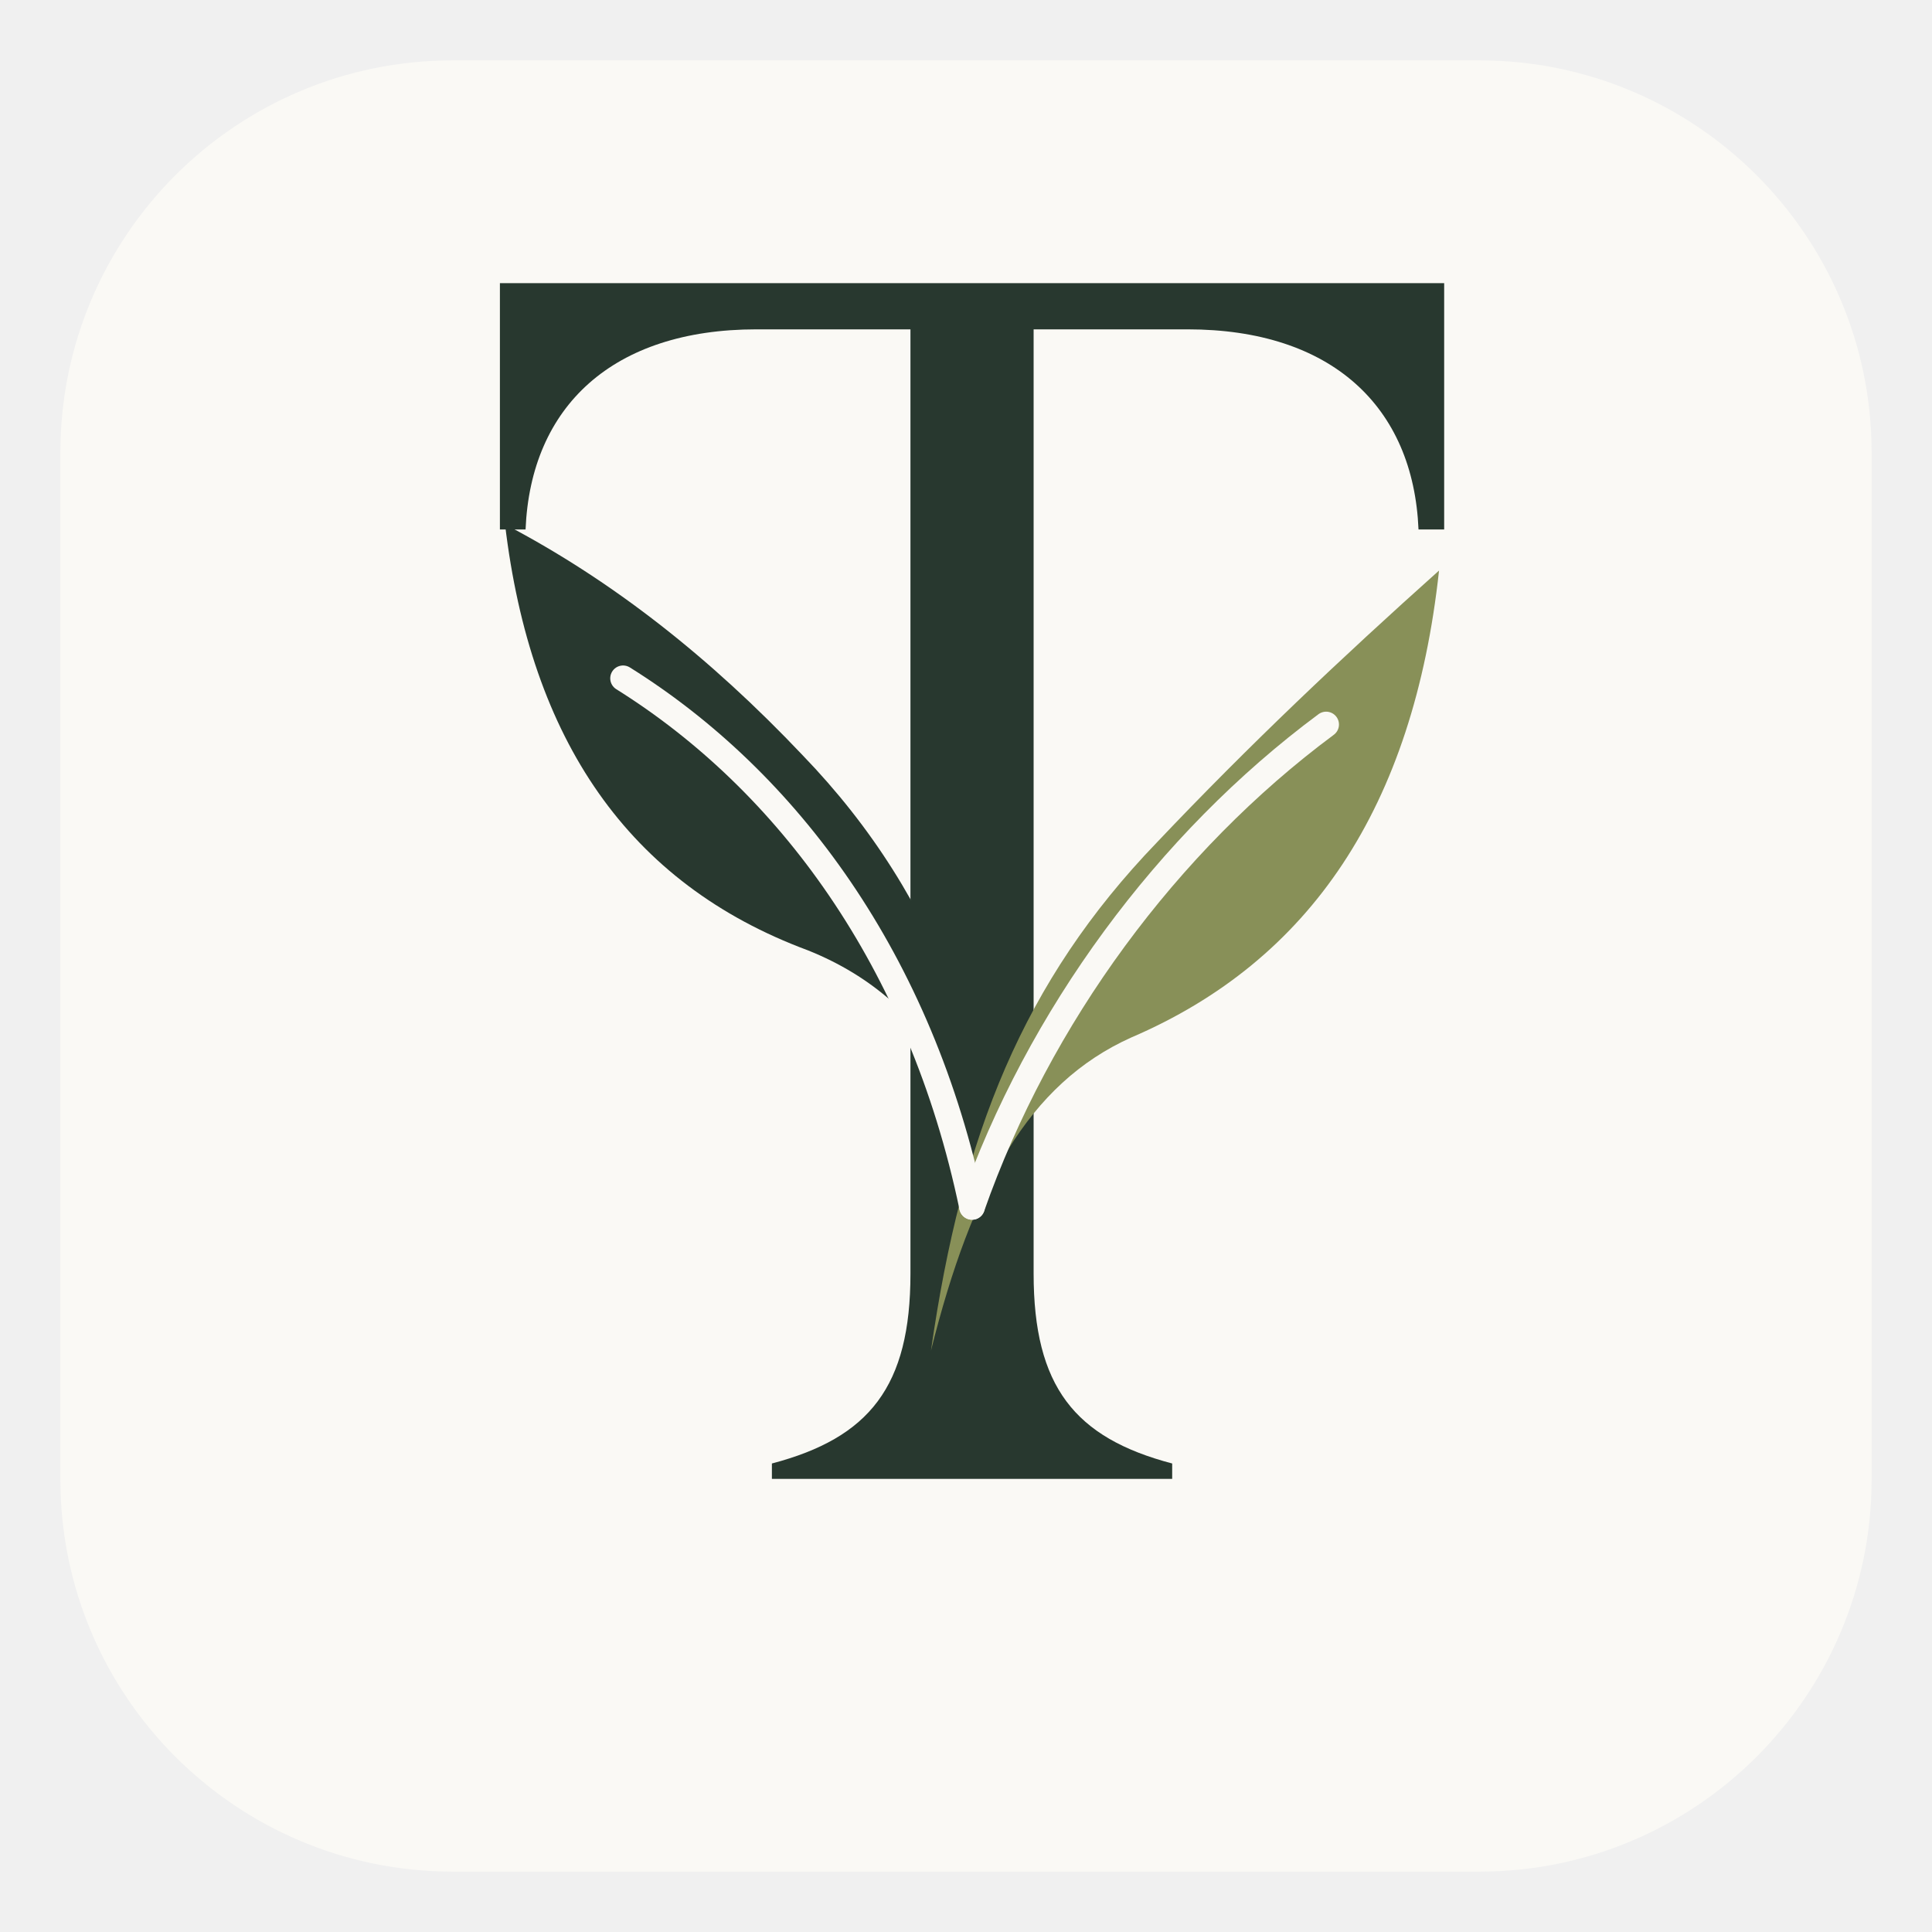
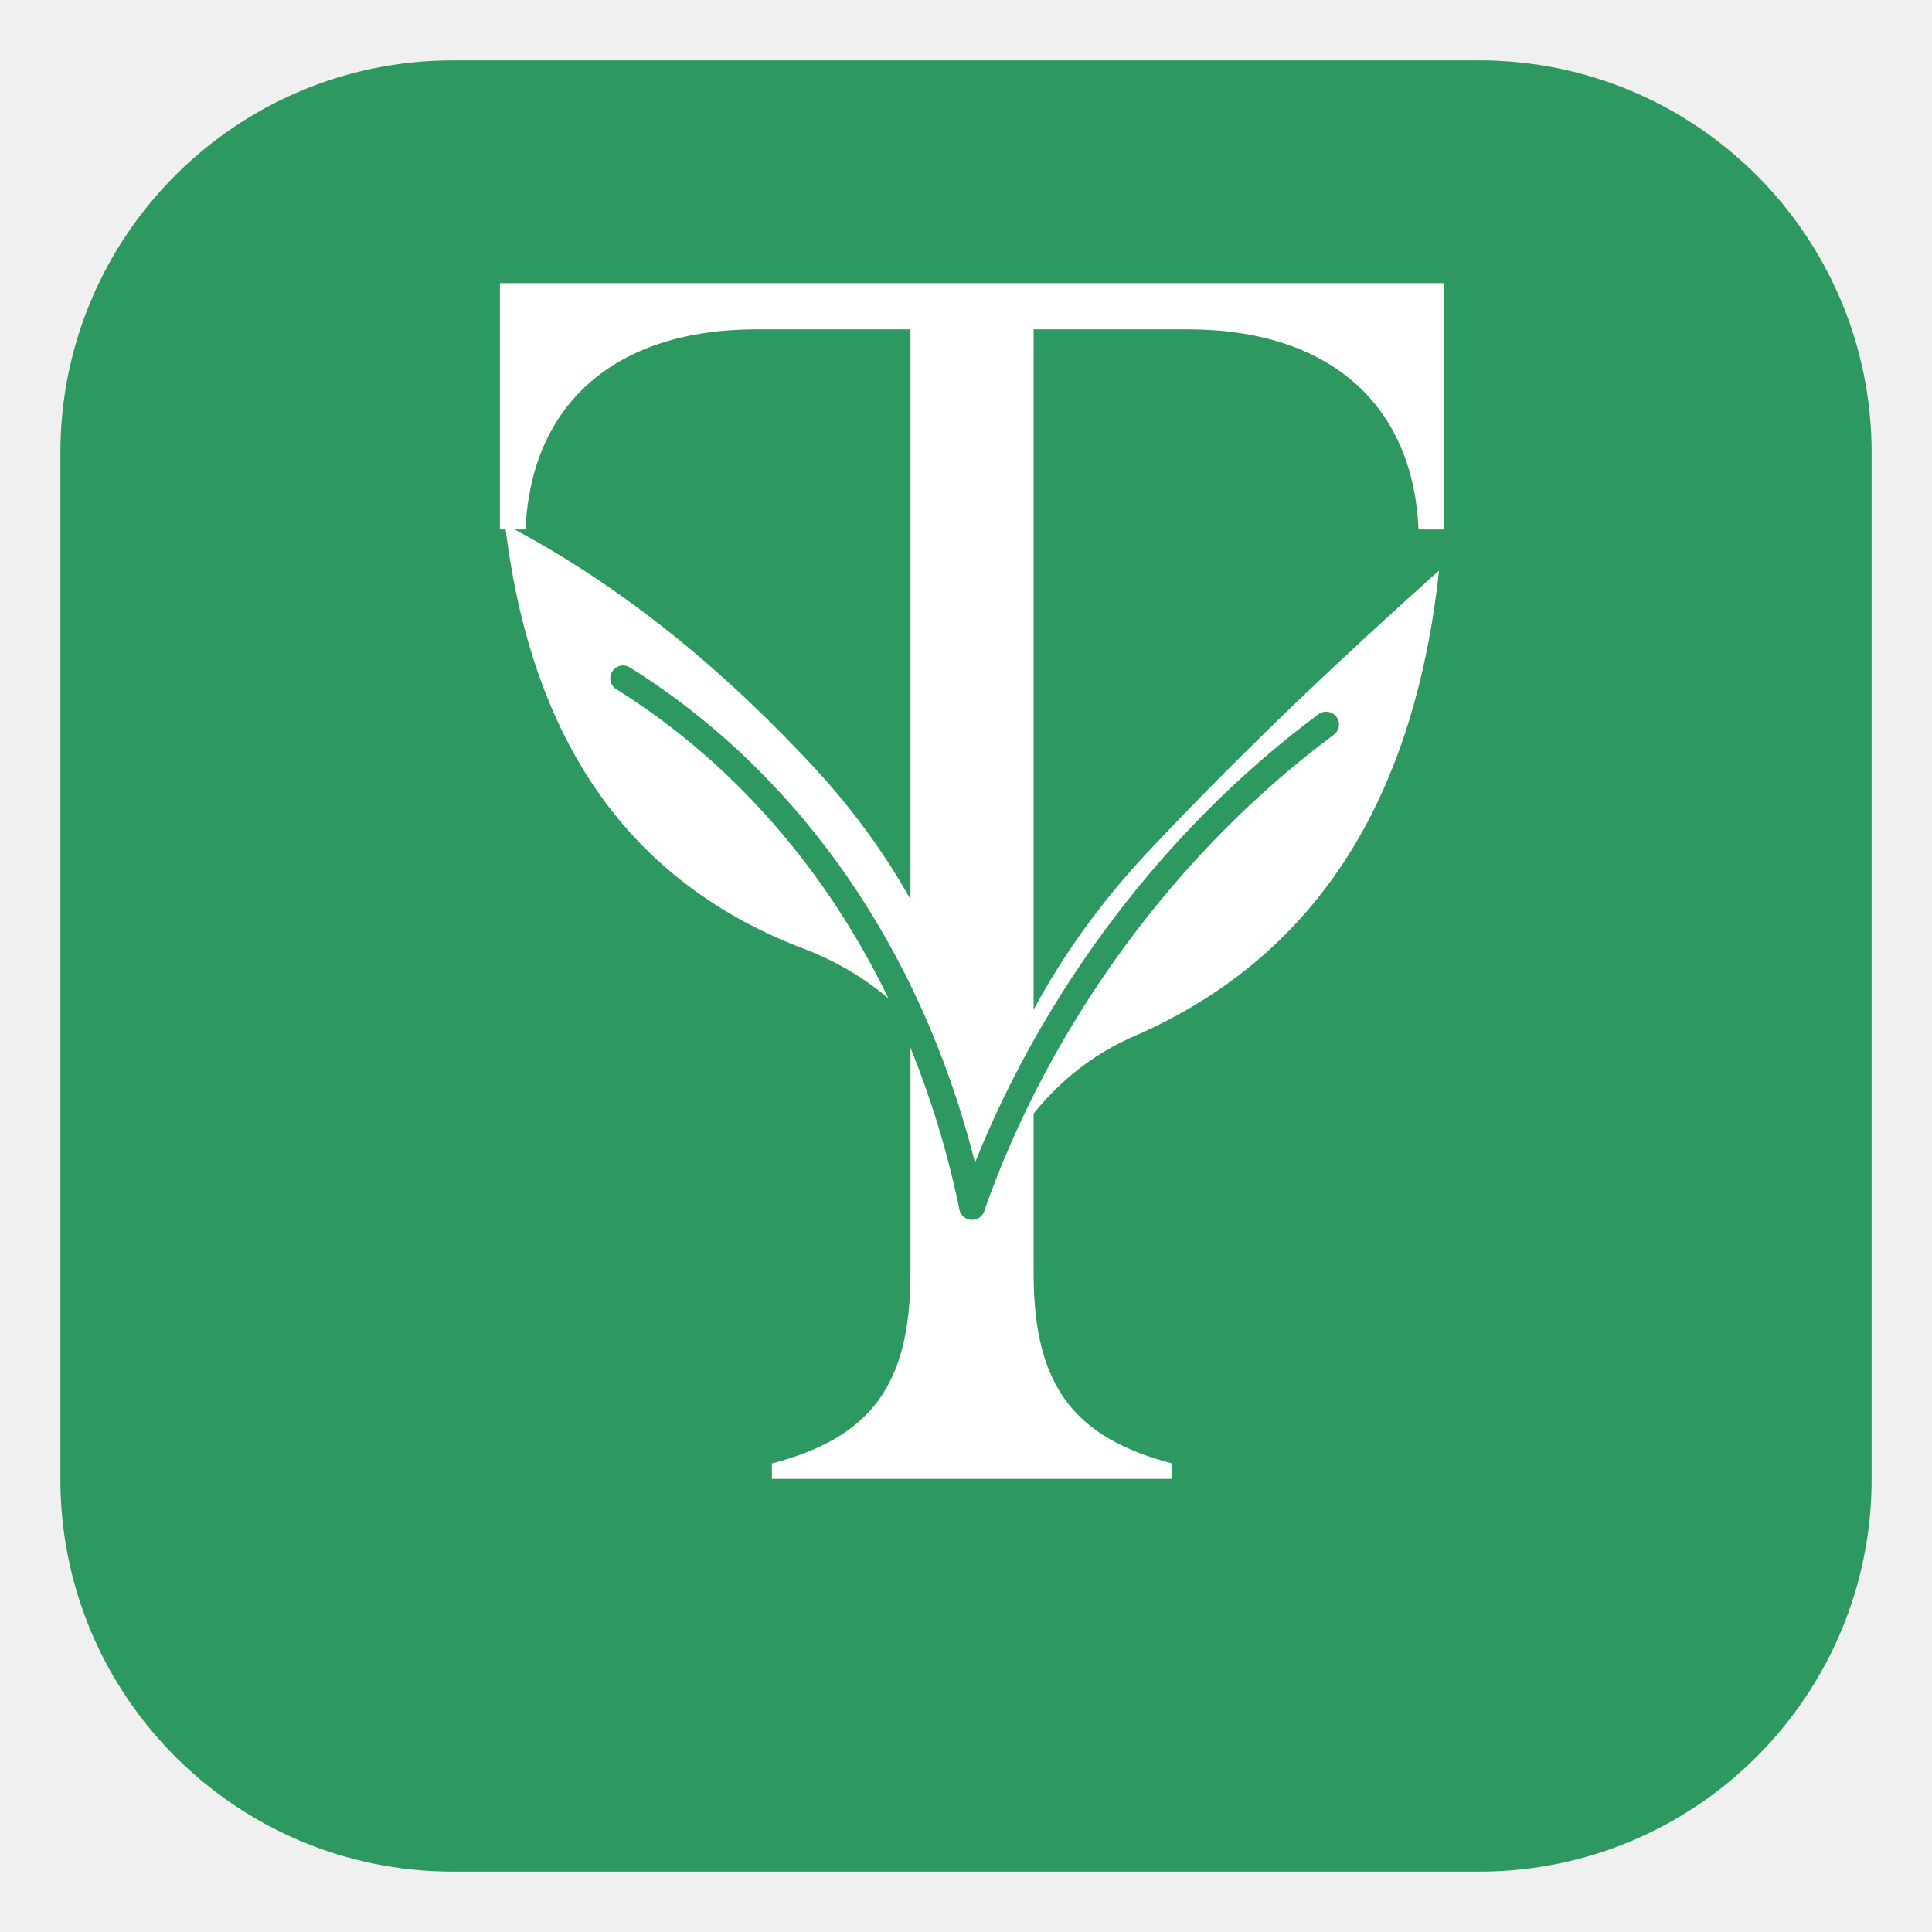
<svg xmlns="http://www.w3.org/2000/svg" viewBox="0 0 128 128" role="img" aria-labelledby="title desc">
-   <rect x="4" y="4" width="120" height="120" rx="26" fill="#FAF9F5" />
+   <rect x="4" y="4" width="120" height="120" rx="26" fill="#2D9960" />
  <g transform="translate(27 14) scale(.34)">
-     <path fill="#28382F" d="M18 14h184v48h-5c-1-24-17-39-45-39h-30v184c0 22 8 32 27 37v3H71v-3c19-5 27-15 27-37V23H68C40 23 24 38 23 62h-5Z" />
-     <path fill="#28382F" d="M19 61c5 42 24 70 59 83 25 10 37 33 42 73-4-49-16-83-43-111C59 87 40 72 19 61Z" />
-     <path fill="#889058" d="M201 70c-5 46-25 76-60 91-20 9-31 29-39 61 6-42 18-72 44-99 18-19 36-36 55-53Z" />
-     <path d="M42 91c32 20 58 55 68 103" fill="none" stroke="#FAF9F5" stroke-width="5" stroke-linecap="round" />
-     <path d="M179 100c-31 23-56 57-69 94" fill="none" stroke="#FAF9F5" stroke-width="5" stroke-linecap="round" />
+     <path fill="#FFFFFF" d="M18 14h184v48h-5c-1-24-17-39-45-39h-30v184c0 22 8 32 27 37v3H71v-3c19-5 27-15 27-37V23H68C40 23 24 38 23 62h-5Z" />
+     <path fill="#FFFFFF" d="M19 61c5 42 24 70 59 83 25 10 37 33 42 73-4-49-16-83-43-111C59 87 40 72 19 61Z" />
+     <path fill="#FFFFFF" d="M201 70c-5 46-25 76-60 91-20 9-31 29-39 61 6-42 18-72 44-99 18-19 36-36 55-53Z" />
+     <path d="M42 91c32 20 58 55 68 103" fill="none" stroke="#2D9960" stroke-width="5" stroke-linecap="round" />
+     <path d="M179 100c-31 23-56 57-69 94" fill="none" stroke="#2D9960" stroke-width="5" stroke-linecap="round" />
  </g>
</svg>
